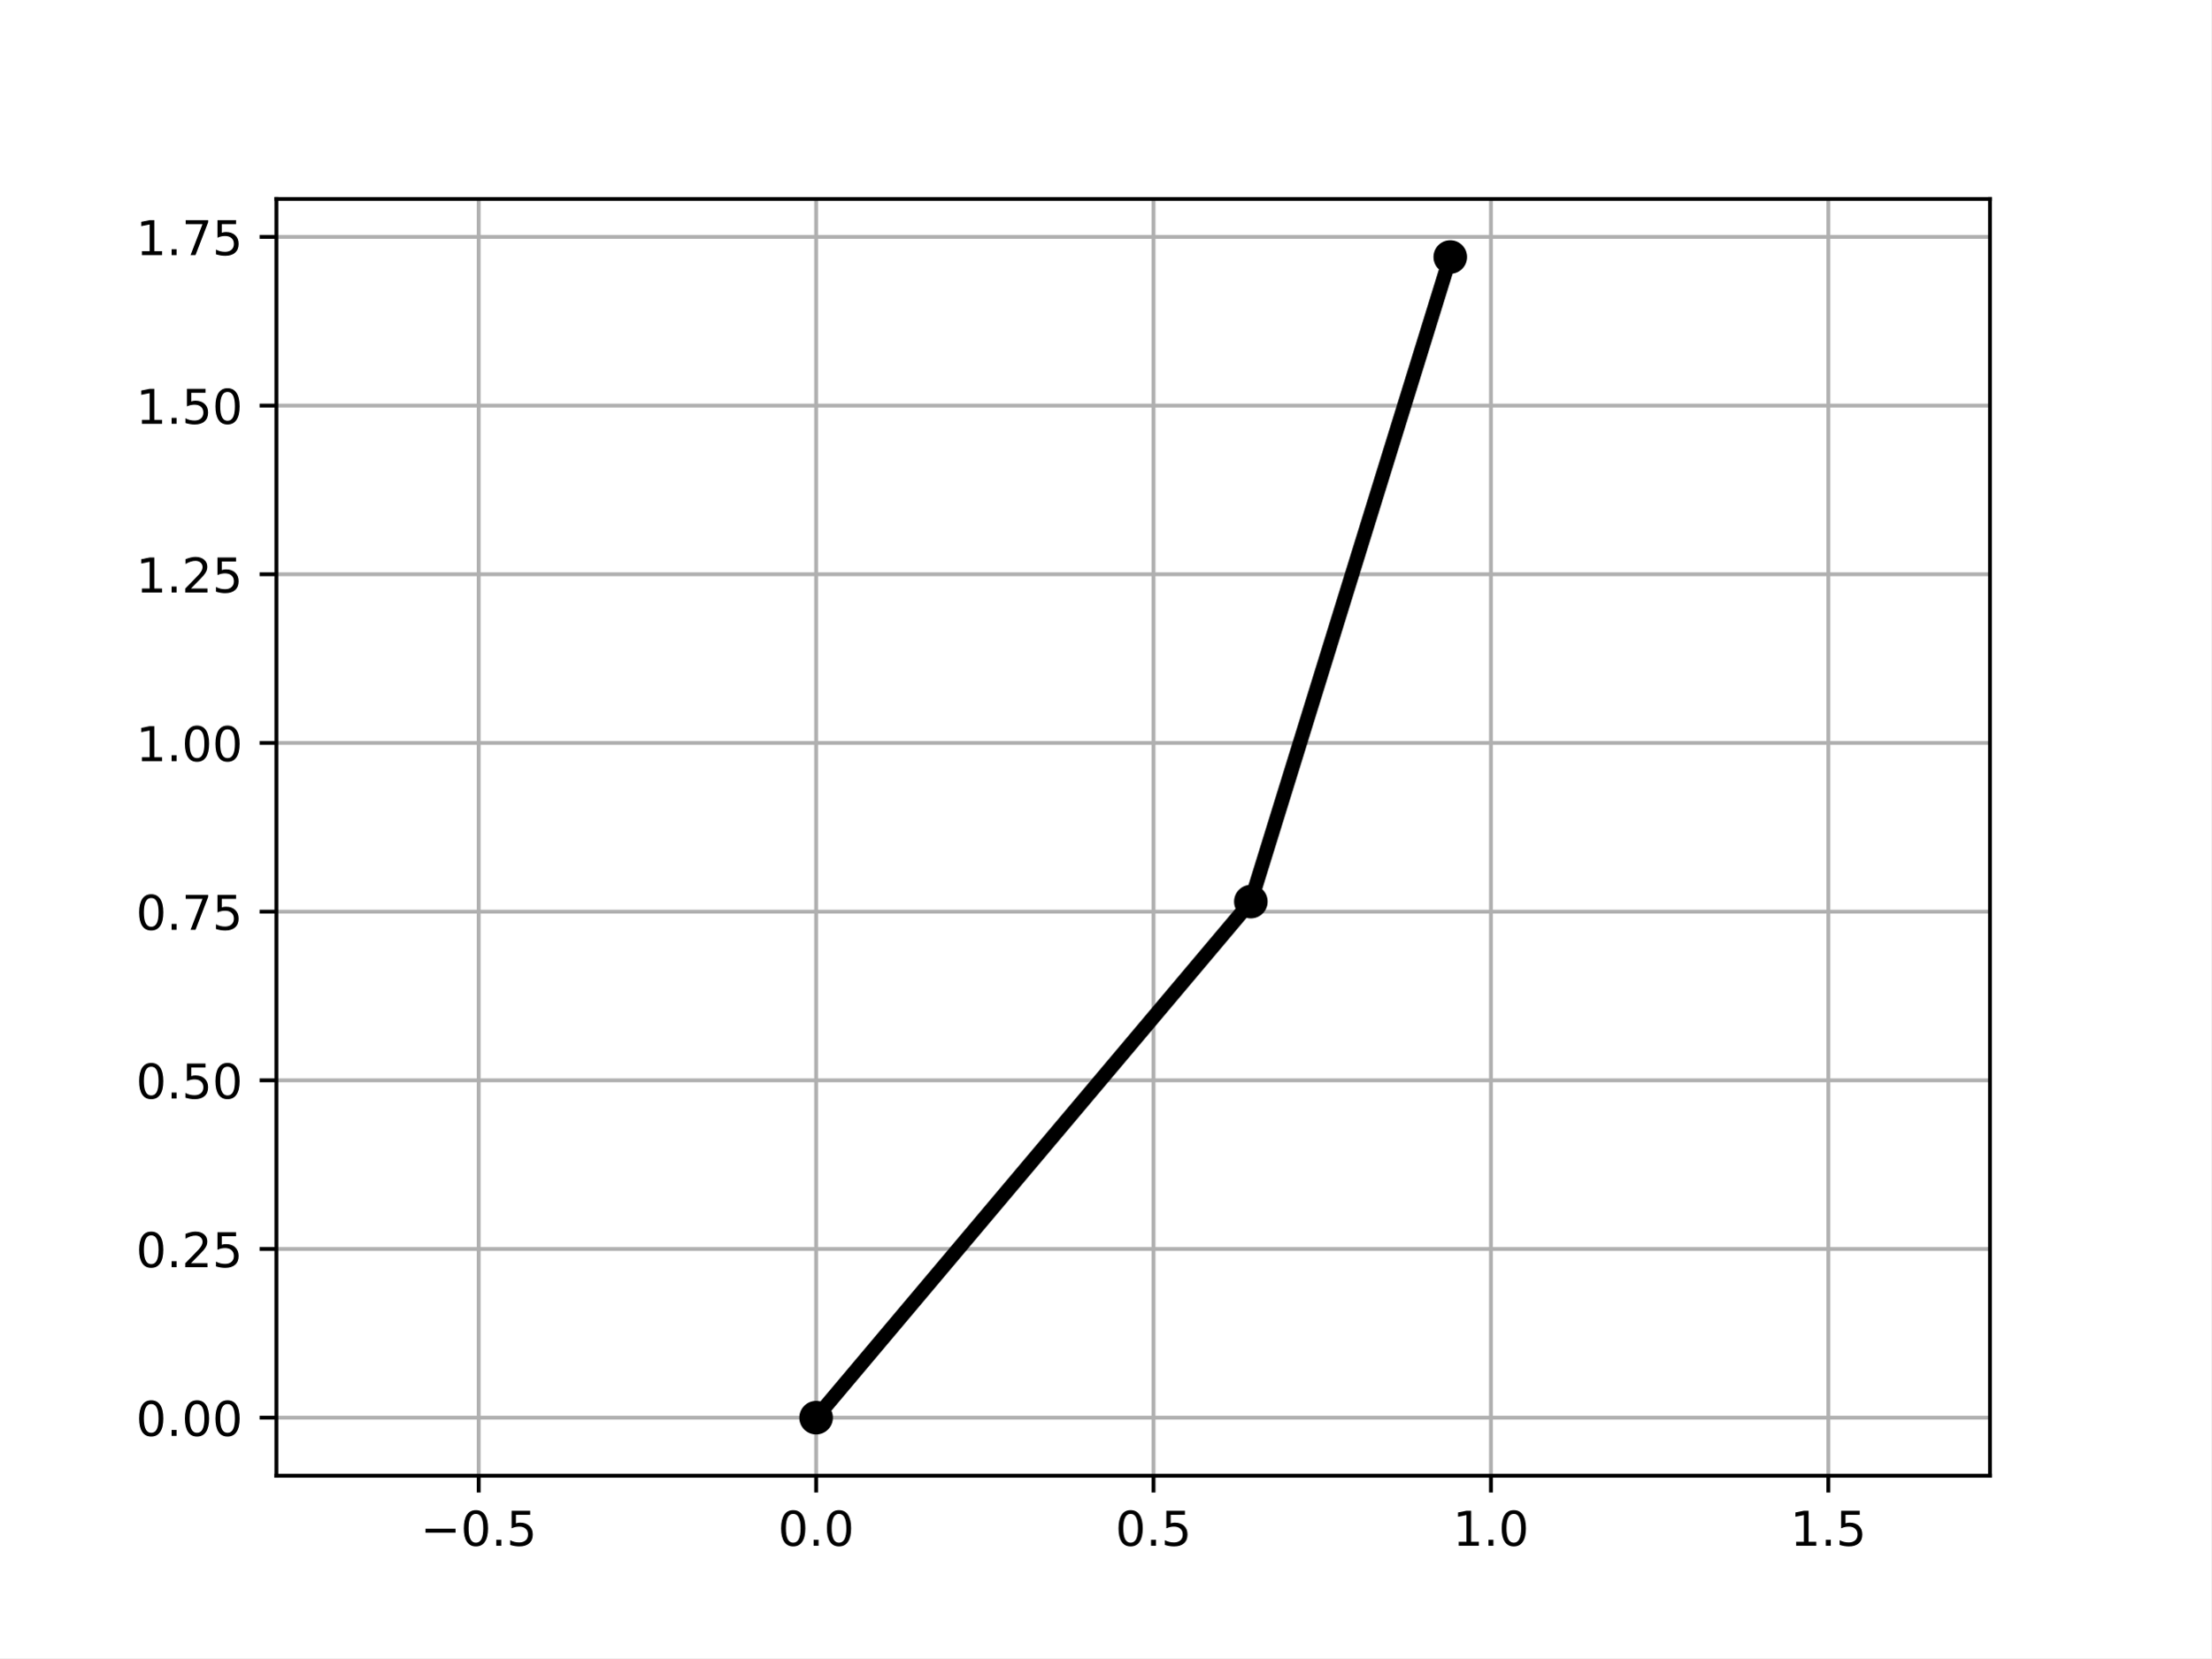
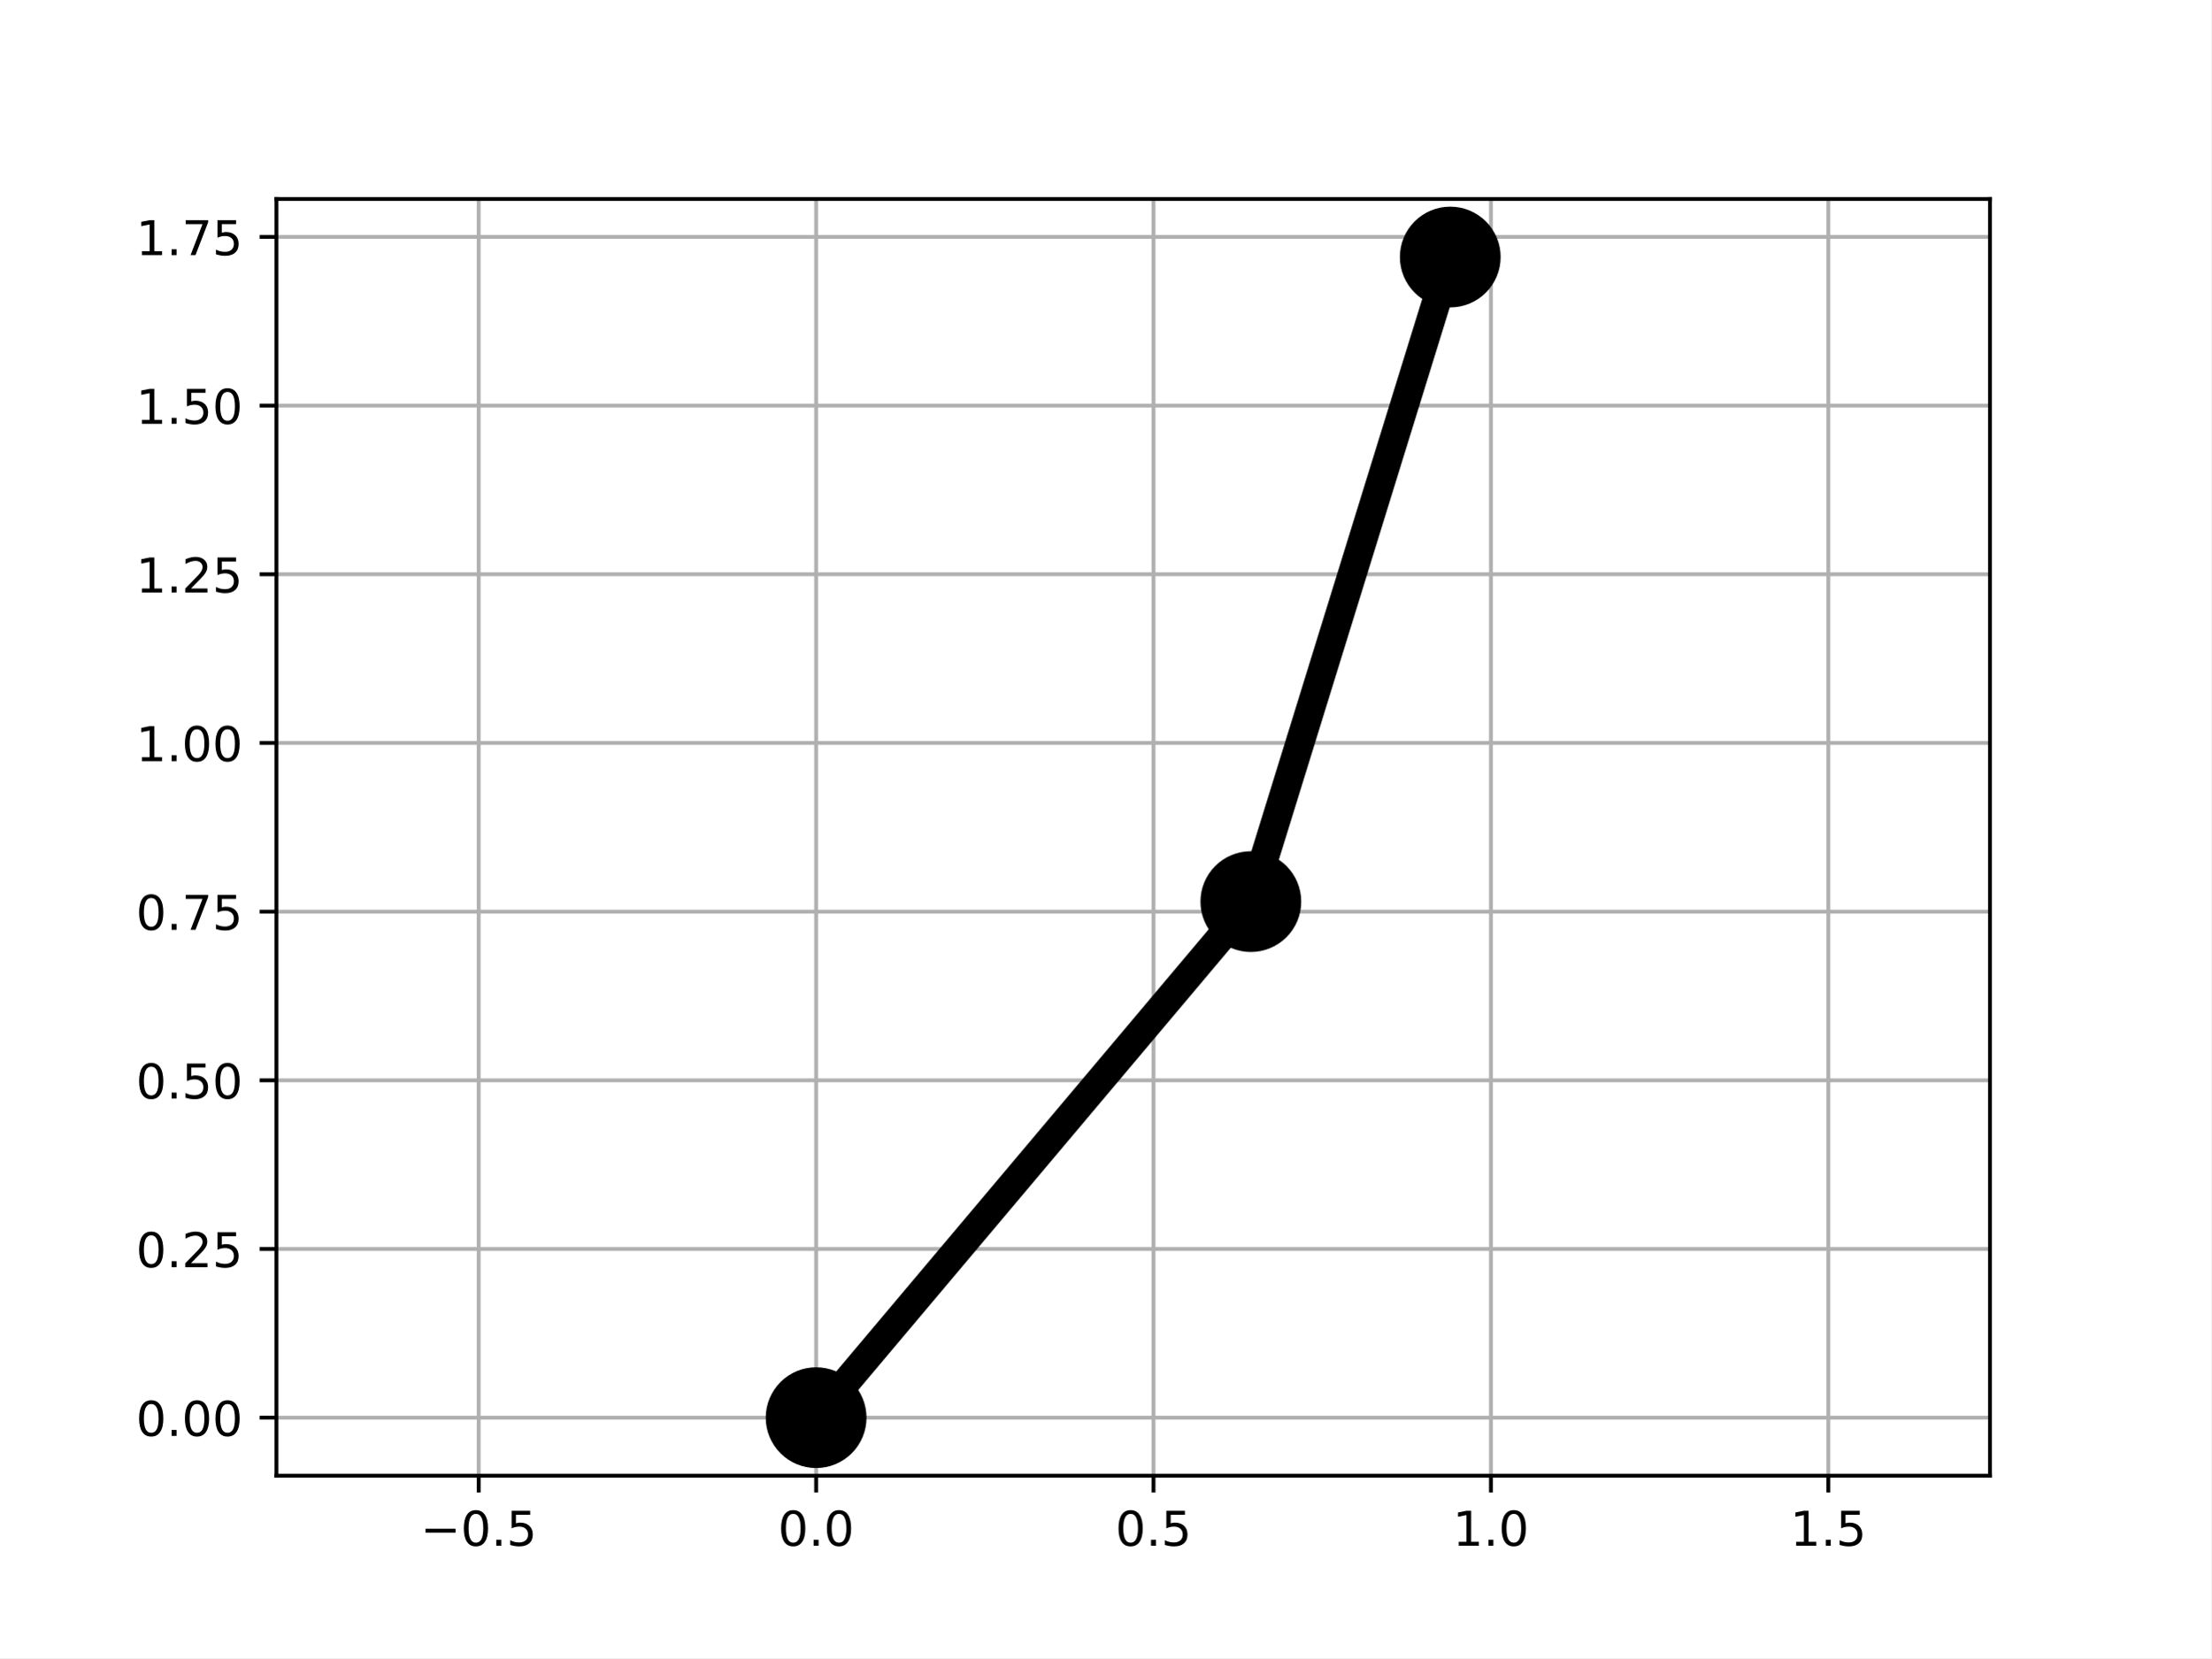
<svg xmlns="http://www.w3.org/2000/svg" xmlns:xlink="http://www.w3.org/1999/xlink" width="460.8pt" height="345.6pt" viewBox="0 0 460.8 345.6" version="1.1">
  <defs>
    <style type="text/css">*{stroke-linejoin: round; stroke-linecap: butt}</style>
  </defs>
  <g id="figure_1">
    <g id="patch_1">
      <path d="M 0 345.6  L 460.8 345.6  L 460.8 0  L 0 0  z " style="fill: #ffffff" />
    </g>
    <g id="axes_1">
      <g id="patch_2">
        <path d="M 57.6 307.584  L 414.72 307.584  L 414.72 41.472  L 57.6 41.472  z " style="fill: #ffffff" />
      </g>
      <g id="matplotlib.axis_1">
        <g id="xtick_1">
          <g id="line2d_1">
-             <path d="M 99.761 307.584  L 99.761 41.472  " clip-path="url(#p976ee986a7)" style="fill: none; stroke: #b0b0b0; stroke-width: 0.8; stroke-linecap: square" />
+             <path d="M 99.761 307.584  L 99.761 41.472  " clip-path="url(#p4e7231e487)" style="fill: none; stroke: #b0b0b0; stroke-width: 0.8; stroke-linecap: square" />
          </g>
          <g id="line2d_2">
            <defs>
-               <path id="m7e28495942" d="M 0 0  L 0 3.5  " style="stroke: #000000; stroke-width: 0.8" />
+               <path id="m01a3861e95" d="M 0 0  L 0 3.5  " style="stroke: #000000; stroke-width: 0.8" />
            </defs>
            <g>
-               <use xlink:href="#m7e28495942" x="99.761" y="307.584" style="stroke: #000000; stroke-width: 0.8" />
+               <use xlink:href="#m01a3861e95" x="99.761" y="307.584" style="stroke: #000000; stroke-width: 0.8" />
            </g>
          </g>
          <g id="text_1">
            <g transform="translate(87.61957 322.1824) scale(0.1 -0.1)">
              <defs>
                <path id="DejaVuSans-2212" d="M 678 2272  L 4684 2272  L 4684 1741  L 678 1741  L 678 2272  z " transform="scale(0.015625)" />
                <path id="DejaVuSans-30" d="M 2034 4250  Q 1547 4250 1301 3770  Q 1056 3291 1056 2328  Q 1056 1369 1301 889  Q 1547 409 2034 409  Q 2525 409 2770 889  Q 3016 1369 3016 2328  Q 3016 3291 2770 3770  Q 2525 4250 2034 4250  z M 2034 4750  Q 2819 4750 3233 4129  Q 3647 3509 3647 2328  Q 3647 1150 3233 529  Q 2819 -91 2034 -91  Q 1250 -91 836 529  Q 422 1150 422 2328  Q 422 3509 836 4129  Q 1250 4750 2034 4750  z " transform="scale(0.015625)" />
                <path id="DejaVuSans-2e" d="M 684 794  L 1344 794  L 1344 0  L 684 0  L 684 794  z " transform="scale(0.015625)" />
                <path id="DejaVuSans-35" d="M 691 4666  L 3169 4666  L 3169 4134  L 1269 4134  L 1269 2991  Q 1406 3038 1543 3061  Q 1681 3084 1819 3084  Q 2600 3084 3056 2656  Q 3513 2228 3513 1497  Q 3513 744 3044 326  Q 2575 -91 1722 -91  Q 1428 -91 1123 -41  Q 819 9 494 109  L 494 744  Q 775 591 1075 516  Q 1375 441 1709 441  Q 2250 441 2565 725  Q 2881 1009 2881 1497  Q 2881 1984 2565 2268  Q 2250 2553 1709 2553  Q 1456 2553 1204 2497  Q 953 2441 691 2322  L 691 4666  z " transform="scale(0.015625)" />
              </defs>
              <use xlink:href="#DejaVuSans-2212" />
-               <use xlink:href="#DejaVuSans-30" x="83.789" />
-               <use xlink:href="#DejaVuSans-2e" x="147.412" />
-               <use xlink:href="#DejaVuSans-35" x="179.199" />
+               <use xlink:href="#DejaVuSans-30" transform="translate(83.78906 0)" />
+               <use xlink:href="#DejaVuSans-2e" transform="translate(147.4121 0)" />
+               <use xlink:href="#DejaVuSans-35" transform="translate(179.1992 0)" />
            </g>
          </g>
        </g>
        <g id="xtick_2">
          <g id="line2d_3">
-             <path d="M 170.079 307.584  L 170.079 41.472  " clip-path="url(#p976ee986a7)" style="fill: none; stroke: #b0b0b0; stroke-width: 0.8; stroke-linecap: square" />
+             <path d="M 170.079 307.584  L 170.079 41.472  " clip-path="url(#p4e7231e487)" style="fill: none; stroke: #b0b0b0; stroke-width: 0.8; stroke-linecap: square" />
          </g>
          <g id="line2d_4">
            <g>
-               <use xlink:href="#m7e28495942" x="170.079" y="307.584" style="stroke: #000000; stroke-width: 0.8" />
+               <use xlink:href="#m01a3861e95" x="170.079" y="307.584" style="stroke: #000000; stroke-width: 0.8" />
            </g>
          </g>
          <g id="text_2">
            <g transform="translate(162.1277 322.1824) scale(0.1 -0.1)">
              <use xlink:href="#DejaVuSans-30" />
-               <use xlink:href="#DejaVuSans-2e" x="63.623" />
-               <use xlink:href="#DejaVuSans-30" x="95.41" />
+               <use xlink:href="#DejaVuSans-2e" transform="translate(63.62305 0)" />
+               <use xlink:href="#DejaVuSans-30" transform="translate(95.41016 0)" />
            </g>
          </g>
        </g>
        <g id="xtick_3">
          <g id="line2d_5">
-             <path d="M 240.398 307.584  L 240.398 41.472  " clip-path="url(#p976ee986a7)" style="fill: none; stroke: #b0b0b0; stroke-width: 0.8; stroke-linecap: square" />
+             <path d="M 240.398 307.584  L 240.398 41.472  " clip-path="url(#p4e7231e487)" style="fill: none; stroke: #b0b0b0; stroke-width: 0.8; stroke-linecap: square" />
          </g>
          <g id="line2d_6">
            <g>
-               <use xlink:href="#m7e28495942" x="240.398" y="307.584" style="stroke: #000000; stroke-width: 0.8" />
+               <use xlink:href="#m01a3861e95" x="240.398" y="307.584" style="stroke: #000000; stroke-width: 0.8" />
            </g>
          </g>
          <g id="text_3">
            <g transform="translate(232.446 322.1824) scale(0.1 -0.1)">
              <use xlink:href="#DejaVuSans-30" />
-               <use xlink:href="#DejaVuSans-2e" x="63.623" />
-               <use xlink:href="#DejaVuSans-35" x="95.41" />
+               <use xlink:href="#DejaVuSans-2e" transform="translate(63.62305 0)" />
+               <use xlink:href="#DejaVuSans-35" transform="translate(95.41016 0)" />
            </g>
          </g>
        </g>
        <g id="xtick_4">
          <g id="line2d_7">
-             <path d="M 310.716 307.584  L 310.716 41.472  " clip-path="url(#p976ee986a7)" style="fill: none; stroke: #b0b0b0; stroke-width: 0.8; stroke-linecap: square" />
+             <path d="M 310.716 307.584  L 310.716 41.472  " clip-path="url(#p4e7231e487)" style="fill: none; stroke: #b0b0b0; stroke-width: 0.8; stroke-linecap: square" />
          </g>
          <g id="line2d_8">
            <g>
-               <use xlink:href="#m7e28495942" x="310.716" y="307.584" style="stroke: #000000; stroke-width: 0.8" />
+               <use xlink:href="#m01a3861e95" x="310.716" y="307.584" style="stroke: #000000; stroke-width: 0.8" />
            </g>
          </g>
          <g id="text_4">
            <g transform="translate(302.7642 322.1824) scale(0.1 -0.1)">
              <defs>
                <path id="DejaVuSans-31" d="M 794 531  L 1825 531  L 1825 4091  L 703 3866  L 703 4441  L 1819 4666  L 2450 4666  L 2450 531  L 3481 531  L 3481 0  L 794 0  L 794 531  z " transform="scale(0.015625)" />
              </defs>
              <use xlink:href="#DejaVuSans-31" />
-               <use xlink:href="#DejaVuSans-2e" x="63.623" />
-               <use xlink:href="#DejaVuSans-30" x="95.41" />
+               <use xlink:href="#DejaVuSans-2e" transform="translate(63.62305 0)" />
+               <use xlink:href="#DejaVuSans-30" transform="translate(95.41016 0)" />
            </g>
          </g>
        </g>
        <g id="xtick_5">
          <g id="line2d_9">
-             <path d="M 381.034 307.584  L 381.034 41.472  " clip-path="url(#p976ee986a7)" style="fill: none; stroke: #b0b0b0; stroke-width: 0.8; stroke-linecap: square" />
+             <path d="M 381.034 307.584  L 381.034 41.472  " clip-path="url(#p4e7231e487)" style="fill: none; stroke: #b0b0b0; stroke-width: 0.8; stroke-linecap: square" />
          </g>
          <g id="line2d_10">
            <g>
-               <use xlink:href="#m7e28495942" x="381.034" y="307.584" style="stroke: #000000; stroke-width: 0.8" />
+               <use xlink:href="#m01a3861e95" x="381.034" y="307.584" style="stroke: #000000; stroke-width: 0.8" />
            </g>
          </g>
          <g id="text_5">
            <g transform="translate(373.0825 322.1824) scale(0.1 -0.1)">
              <use xlink:href="#DejaVuSans-31" />
-               <use xlink:href="#DejaVuSans-2e" x="63.623" />
-               <use xlink:href="#DejaVuSans-35" x="95.41" />
+               <use xlink:href="#DejaVuSans-2e" transform="translate(63.62305 0)" />
+               <use xlink:href="#DejaVuSans-35" transform="translate(95.41016 0)" />
            </g>
          </g>
        </g>
      </g>
      <g id="matplotlib.axis_2">
        <g id="ytick_1">
          <g id="line2d_11">
-             <path d="M 57.6 295.488  L 414.72 295.488  " clip-path="url(#p976ee986a7)" style="fill: none; stroke: #b0b0b0; stroke-width: 0.8; stroke-linecap: square" />
+             <path d="M 57.6 295.488  L 414.72 295.488  " clip-path="url(#p4e7231e487)" style="fill: none; stroke: #b0b0b0; stroke-width: 0.8; stroke-linecap: square" />
          </g>
          <g id="line2d_12">
            <defs>
-               <path id="md4097ab722" d="M 0 0  L -3.5 0  " style="stroke: #000000; stroke-width: 0.8" />
+               <path id="m7df2a1cf11" d="M 0 0  L -3.5 0  " style="stroke: #000000; stroke-width: 0.8" />
            </defs>
            <g>
-               <use xlink:href="#md4097ab722" x="57.6" y="295.488" style="stroke: #000000; stroke-width: 0.8" />
+               <use xlink:href="#m7df2a1cf11" x="57.6" y="295.488" style="stroke: #000000; stroke-width: 0.8" />
            </g>
          </g>
          <g id="text_6">
            <g transform="translate(28.33438 299.2872) scale(0.1 -0.1)">
              <use xlink:href="#DejaVuSans-30" />
-               <use xlink:href="#DejaVuSans-2e" x="63.623" />
-               <use xlink:href="#DejaVuSans-30" x="95.41" />
-               <use xlink:href="#DejaVuSans-30" x="159.033" />
+               <use xlink:href="#DejaVuSans-2e" transform="translate(63.62305 0)" />
+               <use xlink:href="#DejaVuSans-30" transform="translate(95.41016 0)" />
+               <use xlink:href="#DejaVuSans-30" transform="translate(159.0332 0)" />
            </g>
          </g>
        </g>
        <g id="ytick_2">
          <g id="line2d_13">
-             <path d="M 57.6 260.329  L 414.72 260.329  " clip-path="url(#p976ee986a7)" style="fill: none; stroke: #b0b0b0; stroke-width: 0.8; stroke-linecap: square" />
+             <path d="M 57.6 260.329  L 414.72 260.329  " clip-path="url(#p4e7231e487)" style="fill: none; stroke: #b0b0b0; stroke-width: 0.8; stroke-linecap: square" />
          </g>
          <g id="line2d_14">
            <g>
-               <use xlink:href="#md4097ab722" x="57.6" y="260.329" style="stroke: #000000; stroke-width: 0.8" />
+               <use xlink:href="#m7df2a1cf11" x="57.6" y="260.329" style="stroke: #000000; stroke-width: 0.8" />
            </g>
          </g>
          <g id="text_7">
            <g transform="translate(28.33438 264.1281) scale(0.1 -0.1)">
              <defs>
                <path id="DejaVuSans-32" d="M 1228 531  L 3431 531  L 3431 0  L 469 0  L 469 531  Q 828 903 1448 1529  Q 2069 2156 2228 2338  Q 2531 2678 2651 2914  Q 2772 3150 2772 3378  Q 2772 3750 2511 3984  Q 2250 4219 1831 4219  Q 1534 4219 1204 4116  Q 875 4013 500 3803  L 500 4441  Q 881 4594 1212 4672  Q 1544 4750 1819 4750  Q 2544 4750 2975 4387  Q 3406 4025 3406 3419  Q 3406 3131 3298 2873  Q 3191 2616 2906 2266  Q 2828 2175 2409 1742  Q 1991 1309 1228 531  z " transform="scale(0.015625)" />
              </defs>
              <use xlink:href="#DejaVuSans-30" />
-               <use xlink:href="#DejaVuSans-2e" x="63.623" />
-               <use xlink:href="#DejaVuSans-32" x="95.41" />
-               <use xlink:href="#DejaVuSans-35" x="159.033" />
+               <use xlink:href="#DejaVuSans-2e" transform="translate(63.62305 0)" />
+               <use xlink:href="#DejaVuSans-32" transform="translate(95.41016 0)" />
+               <use xlink:href="#DejaVuSans-35" transform="translate(159.0332 0)" />
            </g>
          </g>
        </g>
        <g id="ytick_3">
          <g id="line2d_15">
-             <path d="M 57.6 225.17  L 414.72 225.17  " clip-path="url(#p976ee986a7)" style="fill: none; stroke: #b0b0b0; stroke-width: 0.8; stroke-linecap: square" />
+             <path d="M 57.6 225.17  L 414.72 225.17  " clip-path="url(#p4e7231e487)" style="fill: none; stroke: #b0b0b0; stroke-width: 0.8; stroke-linecap: square" />
          </g>
          <g id="line2d_16">
            <g>
-               <use xlink:href="#md4097ab722" x="57.6" y="225.17" style="stroke: #000000; stroke-width: 0.8" />
+               <use xlink:href="#m7df2a1cf11" x="57.6" y="225.17" style="stroke: #000000; stroke-width: 0.8" />
            </g>
          </g>
          <g id="text_8">
            <g transform="translate(28.33438 228.9689) scale(0.1 -0.1)">
              <use xlink:href="#DejaVuSans-30" />
-               <use xlink:href="#DejaVuSans-2e" x="63.623" />
-               <use xlink:href="#DejaVuSans-35" x="95.41" />
-               <use xlink:href="#DejaVuSans-30" x="159.033" />
+               <use xlink:href="#DejaVuSans-2e" transform="translate(63.62305 0)" />
+               <use xlink:href="#DejaVuSans-35" transform="translate(95.41016 0)" />
+               <use xlink:href="#DejaVuSans-30" transform="translate(159.0332 0)" />
            </g>
          </g>
        </g>
        <g id="ytick_4">
          <g id="line2d_17">
-             <path d="M 57.6 190.011  L 414.72 190.011  " clip-path="url(#p976ee986a7)" style="fill: none; stroke: #b0b0b0; stroke-width: 0.8; stroke-linecap: square" />
+             <path d="M 57.6 190.011  L 414.72 190.011  " clip-path="url(#p4e7231e487)" style="fill: none; stroke: #b0b0b0; stroke-width: 0.8; stroke-linecap: square" />
          </g>
          <g id="line2d_18">
            <g>
-               <use xlink:href="#md4097ab722" x="57.6" y="190.011" style="stroke: #000000; stroke-width: 0.8" />
+               <use xlink:href="#m7df2a1cf11" x="57.6" y="190.011" style="stroke: #000000; stroke-width: 0.8" />
            </g>
          </g>
          <g id="text_9">
            <g transform="translate(28.33438 193.8098) scale(0.1 -0.1)">
              <defs>
                <path id="DejaVuSans-37" d="M 525 4666  L 3525 4666  L 3525 4397  L 1831 0  L 1172 0  L 2766 4134  L 525 4134  L 525 4666  z " transform="scale(0.015625)" />
              </defs>
              <use xlink:href="#DejaVuSans-30" />
-               <use xlink:href="#DejaVuSans-2e" x="63.623" />
-               <use xlink:href="#DejaVuSans-37" x="95.41" />
-               <use xlink:href="#DejaVuSans-35" x="159.033" />
+               <use xlink:href="#DejaVuSans-2e" transform="translate(63.62305 0)" />
+               <use xlink:href="#DejaVuSans-37" transform="translate(95.41016 0)" />
+               <use xlink:href="#DejaVuSans-35" transform="translate(159.0332 0)" />
            </g>
          </g>
        </g>
        <g id="ytick_5">
          <g id="line2d_19">
-             <path d="M 57.6 154.851  L 414.72 154.851  " clip-path="url(#p976ee986a7)" style="fill: none; stroke: #b0b0b0; stroke-width: 0.8; stroke-linecap: square" />
+             <path d="M 57.6 154.851  L 414.72 154.851  " clip-path="url(#p4e7231e487)" style="fill: none; stroke: #b0b0b0; stroke-width: 0.8; stroke-linecap: square" />
          </g>
          <g id="line2d_20">
            <g>
-               <use xlink:href="#md4097ab722" x="57.6" y="154.851" style="stroke: #000000; stroke-width: 0.8" />
+               <use xlink:href="#m7df2a1cf11" x="57.6" y="154.851" style="stroke: #000000; stroke-width: 0.8" />
            </g>
          </g>
          <g id="text_10">
            <g transform="translate(28.33438 158.6507) scale(0.1 -0.1)">
              <use xlink:href="#DejaVuSans-31" />
-               <use xlink:href="#DejaVuSans-2e" x="63.623" />
-               <use xlink:href="#DejaVuSans-30" x="95.41" />
-               <use xlink:href="#DejaVuSans-30" x="159.033" />
+               <use xlink:href="#DejaVuSans-2e" transform="translate(63.62305 0)" />
+               <use xlink:href="#DejaVuSans-30" transform="translate(95.41016 0)" />
+               <use xlink:href="#DejaVuSans-30" transform="translate(159.0332 0)" />
            </g>
          </g>
        </g>
        <g id="ytick_6">
          <g id="line2d_21">
-             <path d="M 57.6 119.692  L 414.72 119.692  " clip-path="url(#p976ee986a7)" style="fill: none; stroke: #b0b0b0; stroke-width: 0.8; stroke-linecap: square" />
+             <path d="M 57.6 119.692  L 414.72 119.692  " clip-path="url(#p4e7231e487)" style="fill: none; stroke: #b0b0b0; stroke-width: 0.8; stroke-linecap: square" />
          </g>
          <g id="line2d_22">
            <g>
-               <use xlink:href="#md4097ab722" x="57.6" y="119.692" style="stroke: #000000; stroke-width: 0.8" />
+               <use xlink:href="#m7df2a1cf11" x="57.6" y="119.692" style="stroke: #000000; stroke-width: 0.8" />
            </g>
          </g>
          <g id="text_11">
            <g transform="translate(28.33438 123.4915) scale(0.1 -0.1)">
              <use xlink:href="#DejaVuSans-31" />
-               <use xlink:href="#DejaVuSans-2e" x="63.623" />
-               <use xlink:href="#DejaVuSans-32" x="95.41" />
-               <use xlink:href="#DejaVuSans-35" x="159.033" />
+               <use xlink:href="#DejaVuSans-2e" transform="translate(63.62305 0)" />
+               <use xlink:href="#DejaVuSans-32" transform="translate(95.41016 0)" />
+               <use xlink:href="#DejaVuSans-35" transform="translate(159.0332 0)" />
            </g>
          </g>
        </g>
        <g id="ytick_7">
          <g id="line2d_23">
-             <path d="M 57.6 84.533  L 414.72 84.533  " clip-path="url(#p976ee986a7)" style="fill: none; stroke: #b0b0b0; stroke-width: 0.8; stroke-linecap: square" />
+             <path d="M 57.6 84.533  L 414.72 84.533  " clip-path="url(#p4e7231e487)" style="fill: none; stroke: #b0b0b0; stroke-width: 0.8; stroke-linecap: square" />
          </g>
          <g id="line2d_24">
            <g>
-               <use xlink:href="#md4097ab722" x="57.6" y="84.533" style="stroke: #000000; stroke-width: 0.8" />
+               <use xlink:href="#m7df2a1cf11" x="57.6" y="84.533" style="stroke: #000000; stroke-width: 0.8" />
            </g>
          </g>
          <g id="text_12">
            <g transform="translate(28.33438 88.33239) scale(0.1 -0.1)">
              <use xlink:href="#DejaVuSans-31" />
-               <use xlink:href="#DejaVuSans-2e" x="63.623" />
-               <use xlink:href="#DejaVuSans-35" x="95.41" />
-               <use xlink:href="#DejaVuSans-30" x="159.033" />
+               <use xlink:href="#DejaVuSans-2e" transform="translate(63.62305 0)" />
+               <use xlink:href="#DejaVuSans-35" transform="translate(95.41016 0)" />
+               <use xlink:href="#DejaVuSans-30" transform="translate(159.0332 0)" />
            </g>
          </g>
        </g>
        <g id="ytick_8">
          <g id="line2d_25">
-             <path d="M 57.6 49.374  L 414.72 49.374  " clip-path="url(#p976ee986a7)" style="fill: none; stroke: #b0b0b0; stroke-width: 0.8; stroke-linecap: square" />
+             <path d="M 57.6 49.374  L 414.72 49.374  " clip-path="url(#p4e7231e487)" style="fill: none; stroke: #b0b0b0; stroke-width: 0.8; stroke-linecap: square" />
          </g>
          <g id="line2d_26">
            <g>
-               <use xlink:href="#md4097ab722" x="57.6" y="49.374" style="stroke: #000000; stroke-width: 0.8" />
+               <use xlink:href="#m7df2a1cf11" x="57.6" y="49.374" style="stroke: #000000; stroke-width: 0.8" />
            </g>
          </g>
          <g id="text_13">
            <g transform="translate(28.33438 53.17325) scale(0.1 -0.1)">
              <use xlink:href="#DejaVuSans-31" />
-               <use xlink:href="#DejaVuSans-2e" x="63.623" />
-               <use xlink:href="#DejaVuSans-37" x="95.41" />
-               <use xlink:href="#DejaVuSans-35" x="159.033" />
+               <use xlink:href="#DejaVuSans-2e" transform="translate(63.62305 0)" />
+               <use xlink:href="#DejaVuSans-37" transform="translate(95.41016 0)" />
+               <use xlink:href="#DejaVuSans-35" transform="translate(159.0332 0)" />
            </g>
          </g>
        </g>
      </g>
      <g id="line2d_27">
-         <path d="M 170.079 295.488  L 260.68 187.923  L 302.241 53.568  " clip-path="url(#p976ee986a7)" style="fill: none; stroke: #000000; stroke-width: 3; stroke-linecap: square" />
+         <path d="M 170.079 295.488  L 260.68 187.923  L 302.241 53.568  " clip-path="url(#p4e7231e487)" style="fill: none; stroke: #000000; stroke-width: 6; stroke-linecap: square" />
        <defs>
-           <path id="m52180fa0bb" d="M 0 3  C 0.796 3 1.559 2.684 2.121 2.121  C 2.684 1.559 3 0.796 3 0  C 3 -0.796 2.684 -1.559 2.121 -2.121  C 1.559 -2.684 0.796 -3 0 -3  C -0.796 -3 -1.559 -2.684 -2.121 -2.121  C -2.684 -1.559 -3 -0.796 -3 0  C -3 0.796 -2.684 1.559 -2.121 2.121  C -1.559 2.684 -0.796 3 0 3  z " style="stroke: #000000" />
+           <path id="m30e6cfb082" d="M 0 10  C 2.652 10 5.196 8.946 7.071 7.071  C 8.946 5.196 10 2.652 10 0  C 10 -2.652 8.946 -5.196 7.071 -7.071  C 5.196 -8.946 2.652 -10 0 -10  C -2.652 -10 -5.196 -8.946 -7.071 -7.071  C -8.946 -5.196 -10 -2.652 -10 0  C -10 2.652 -8.946 5.196 -7.071 7.071  C -5.196 8.946 -2.652 10 0 10  z " style="stroke: #000000" />
        </defs>
-         <g clip-path="url(#p976ee986a7)">
-           <use xlink:href="#m52180fa0bb" x="170.079" y="295.488" style="stroke: #000000" />
-           <use xlink:href="#m52180fa0bb" x="260.68" y="187.923" style="stroke: #000000" />
-           <use xlink:href="#m52180fa0bb" x="302.241" y="53.568" style="stroke: #000000" />
+         <g clip-path="url(#p4e7231e487)">
+           <use xlink:href="#m30e6cfb082" x="170.079" y="295.488" style="stroke: #000000" />
+           <use xlink:href="#m30e6cfb082" x="260.68" y="187.923" style="stroke: #000000" />
+           <use xlink:href="#m30e6cfb082" x="302.241" y="53.568" style="stroke: #000000" />
        </g>
      </g>
      <g id="patch_3">
        <path d="M 57.6 307.584  L 57.6 41.472  " style="fill: none; stroke: #000000; stroke-width: 0.8; stroke-linejoin: miter; stroke-linecap: square" />
      </g>
      <g id="patch_4">
        <path d="M 414.72 307.584  L 414.72 41.472  " style="fill: none; stroke: #000000; stroke-width: 0.8; stroke-linejoin: miter; stroke-linecap: square" />
      </g>
      <g id="patch_5">
        <path d="M 57.6 307.584  L 414.72 307.584  " style="fill: none; stroke: #000000; stroke-width: 0.8; stroke-linejoin: miter; stroke-linecap: square" />
      </g>
      <g id="patch_6">
        <path d="M 57.6 41.472  L 414.72 41.472  " style="fill: none; stroke: #000000; stroke-width: 0.8; stroke-linejoin: miter; stroke-linecap: square" />
      </g>
    </g>
  </g>
  <defs>
-     <clipPath id="p976ee986a7">
+     <clipPath id="p4e7231e487">
      <rect x="57.6" y="41.472" width="357.12" height="266.112" />
    </clipPath>
  </defs>
</svg>
